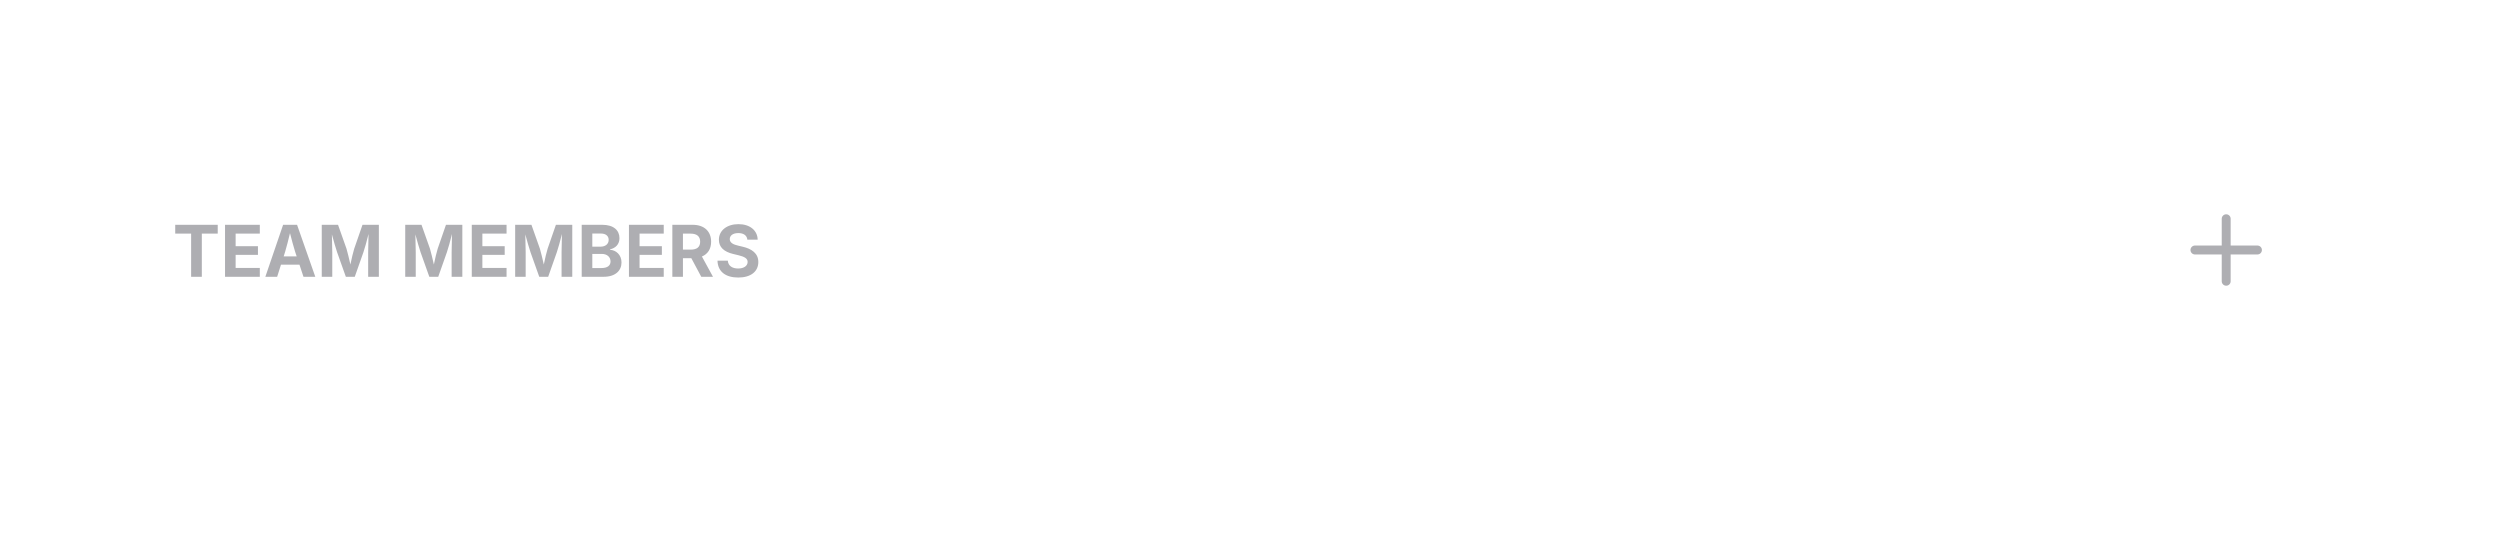
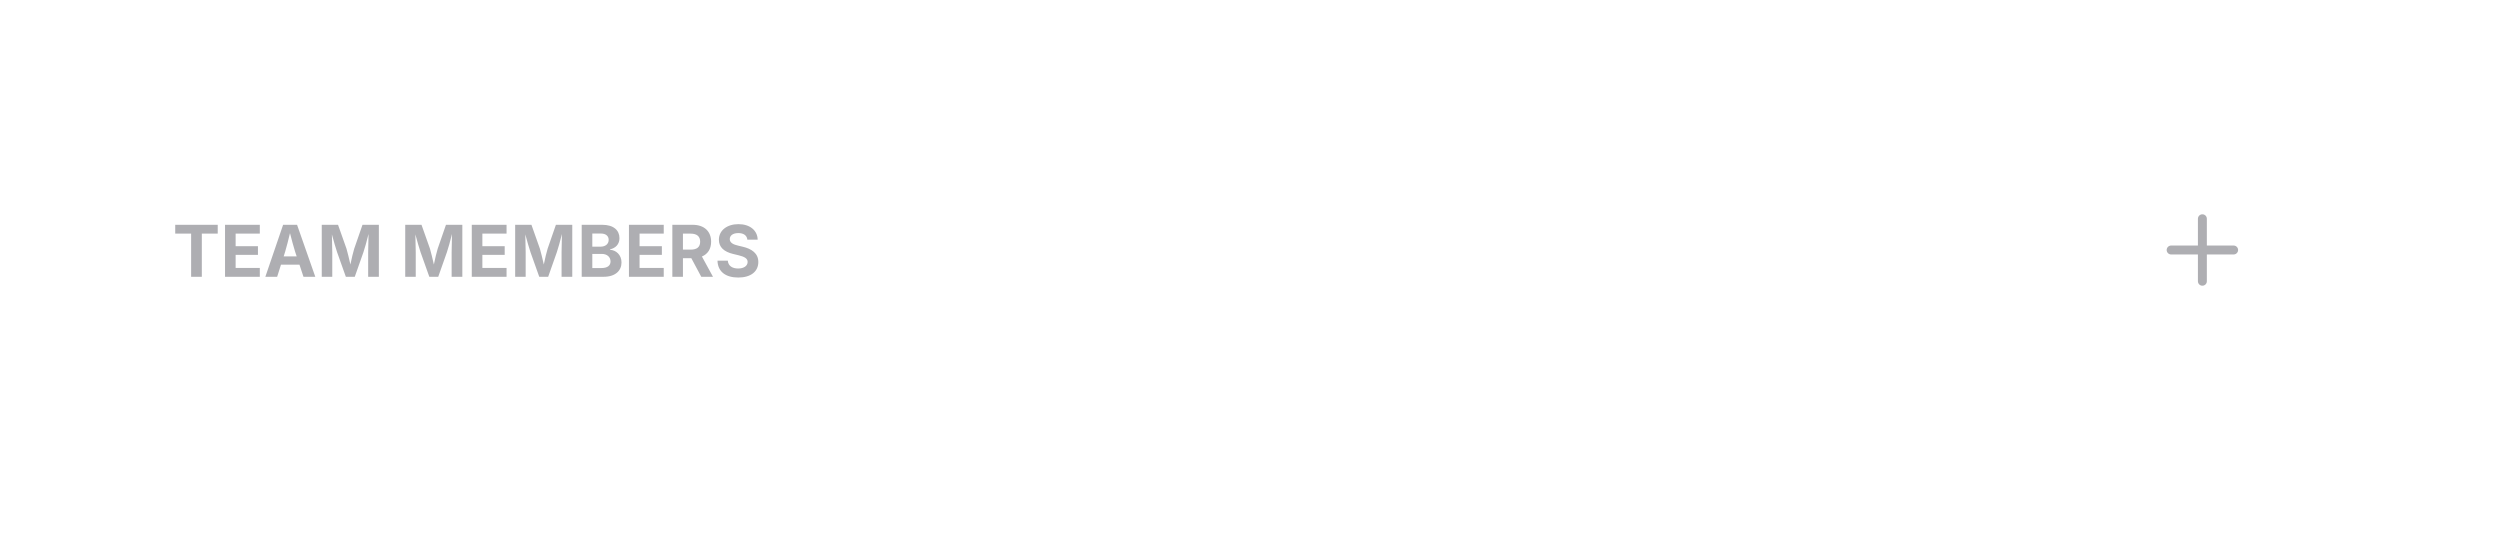
<svg xmlns="http://www.w3.org/2000/svg" viewBox="0 0 420 92" width="420" height="92">
  <defs>
    <clipPath id="cp0">
      <rect x="29" y="34.5" width="104.6" height="15" />
    </clipPath>
    <clipPath id="ct1">
      <rect x="29" y="34.5" width="104.6" height="15" />
    </clipPath>
    <clipPath id="cp2">
-       <rect x="365" y="33" width="18" height="18" />
+       <rect x="361" y="33" width="18" height="18" />
    </clipPath>
  </defs>
-   <rect x="28.5" y="20.5" width="319" height="43" rx="11.5" fill="none" stroke="rgba(0,0,0,0)" stroke-width="1" />
+   <rect x="28.5" y="20.5" width="315" height="43" rx="11.5" fill="none" stroke="rgba(0,0,0,0)" stroke-width="1" />
  <g clip-path="url(#cp0)">
    <g clip-path="url(#ct1)">
      <text x="29" y="46.5" font-family="system-ui, &quot;-apple-system&quot;, sans-serif" font-size="12" font-weight="650" fill="rgb(174,174,178)">TEAM MEMBERS</text>
    </g>
  </g>
-   <rect x="356.5" y="24.5" width="35" height="35" rx="11.5" fill="none" stroke="rgba(0,0,0,0)" stroke-width="1" />
+   <rect x="352.5" y="24.5" width="35" height="35" rx="11.5" fill="none" stroke="rgba(0,0,0,0)" stroke-width="1" />
  <g clip-path="url(#cp2)">
    <g color="rgb(174, 174, 178)">
      <clipPath id="svgic3">
-         <rect x="365" y="33" width="18" height="18" />
+         <rect x="361" y="33" width="18" height="18" />
      </clipPath>
      <g clip-path="url(#svgic3)">
-         <g transform="matrix(.75 0 0 .75 365 33)">
+         <g transform="matrix(.75 0 0 .75 361 33)">
          <path d="M5 12h14" style="marker:none;vector-effect:none;color-interpolation:srgb" fill="none" stroke="rgb(174, 174, 178)" stroke-width="2px" stroke-dasharray="none" stroke-linecap="round" stroke-linejoin="round" stroke-opacity="1" fill-opacity="1" opacity="1" />
          <path d="M12 5v14" style="marker:none;vector-effect:none;color-interpolation:srgb" fill="none" stroke="rgb(174, 174, 178)" stroke-width="2px" stroke-dasharray="none" stroke-linecap="round" stroke-linejoin="round" stroke-opacity="1" fill-opacity="1" opacity="1" />
        </g>
      </g>
    </g>
  </g>
</svg>
